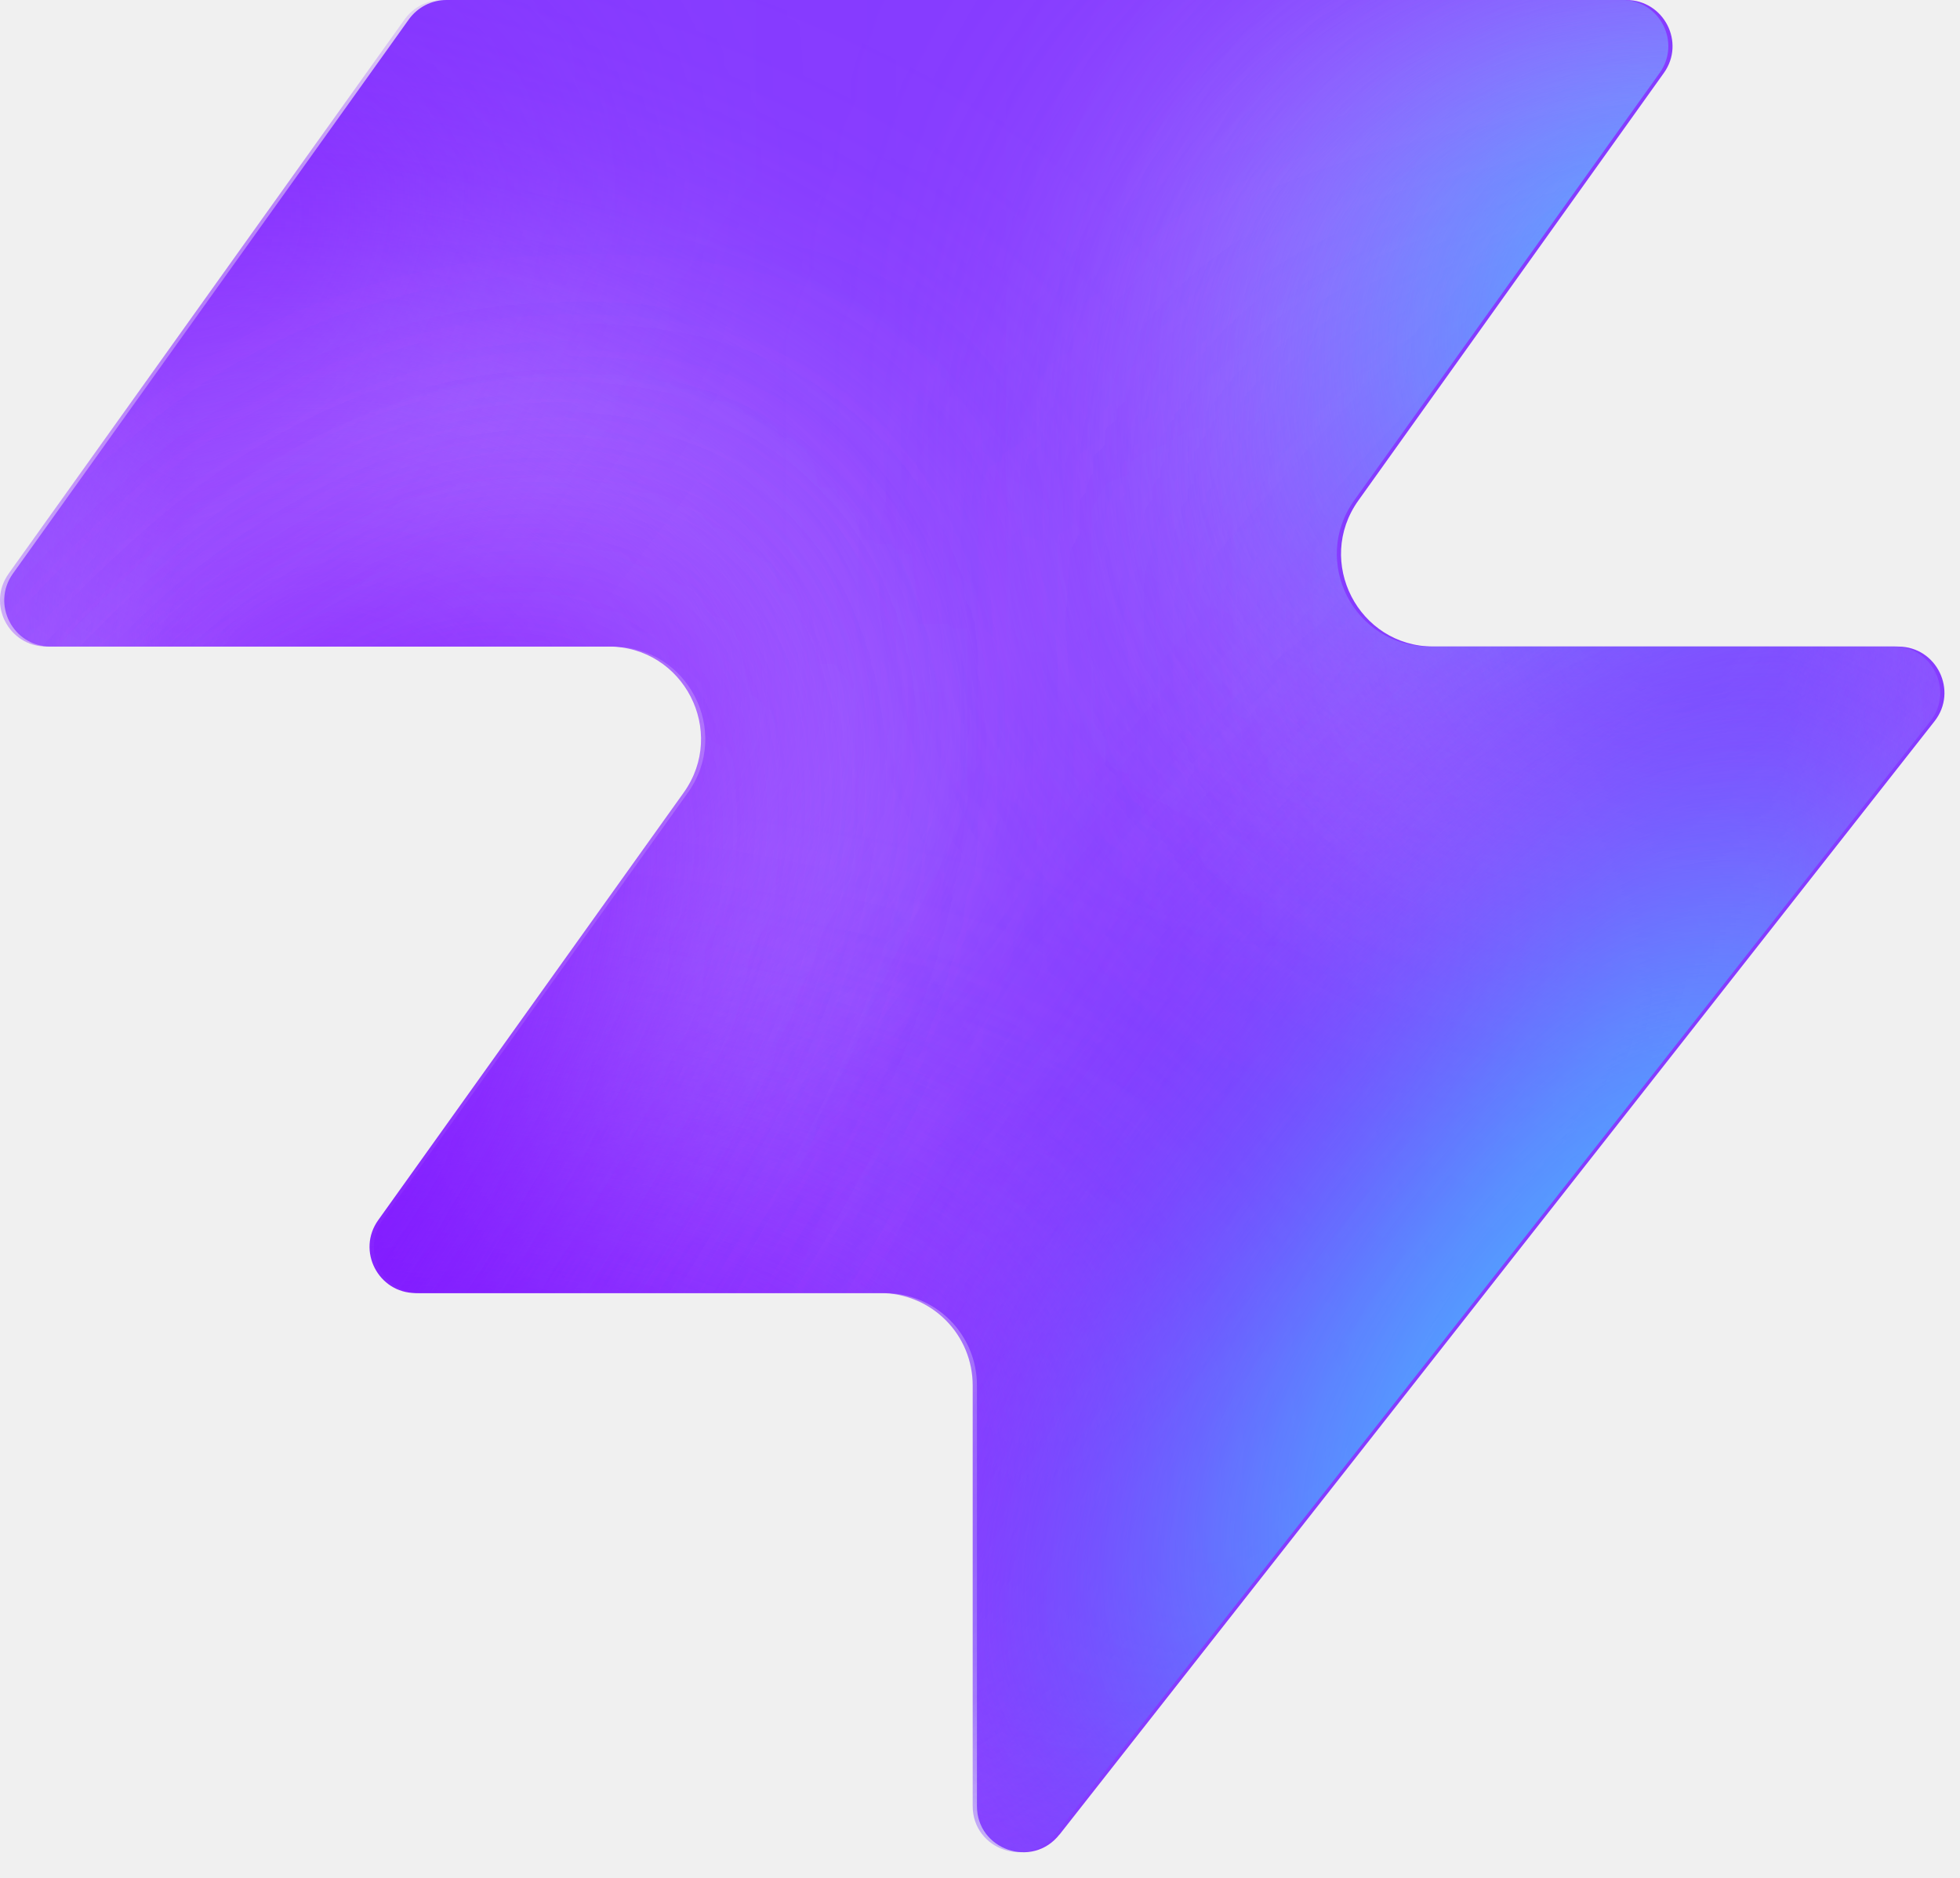
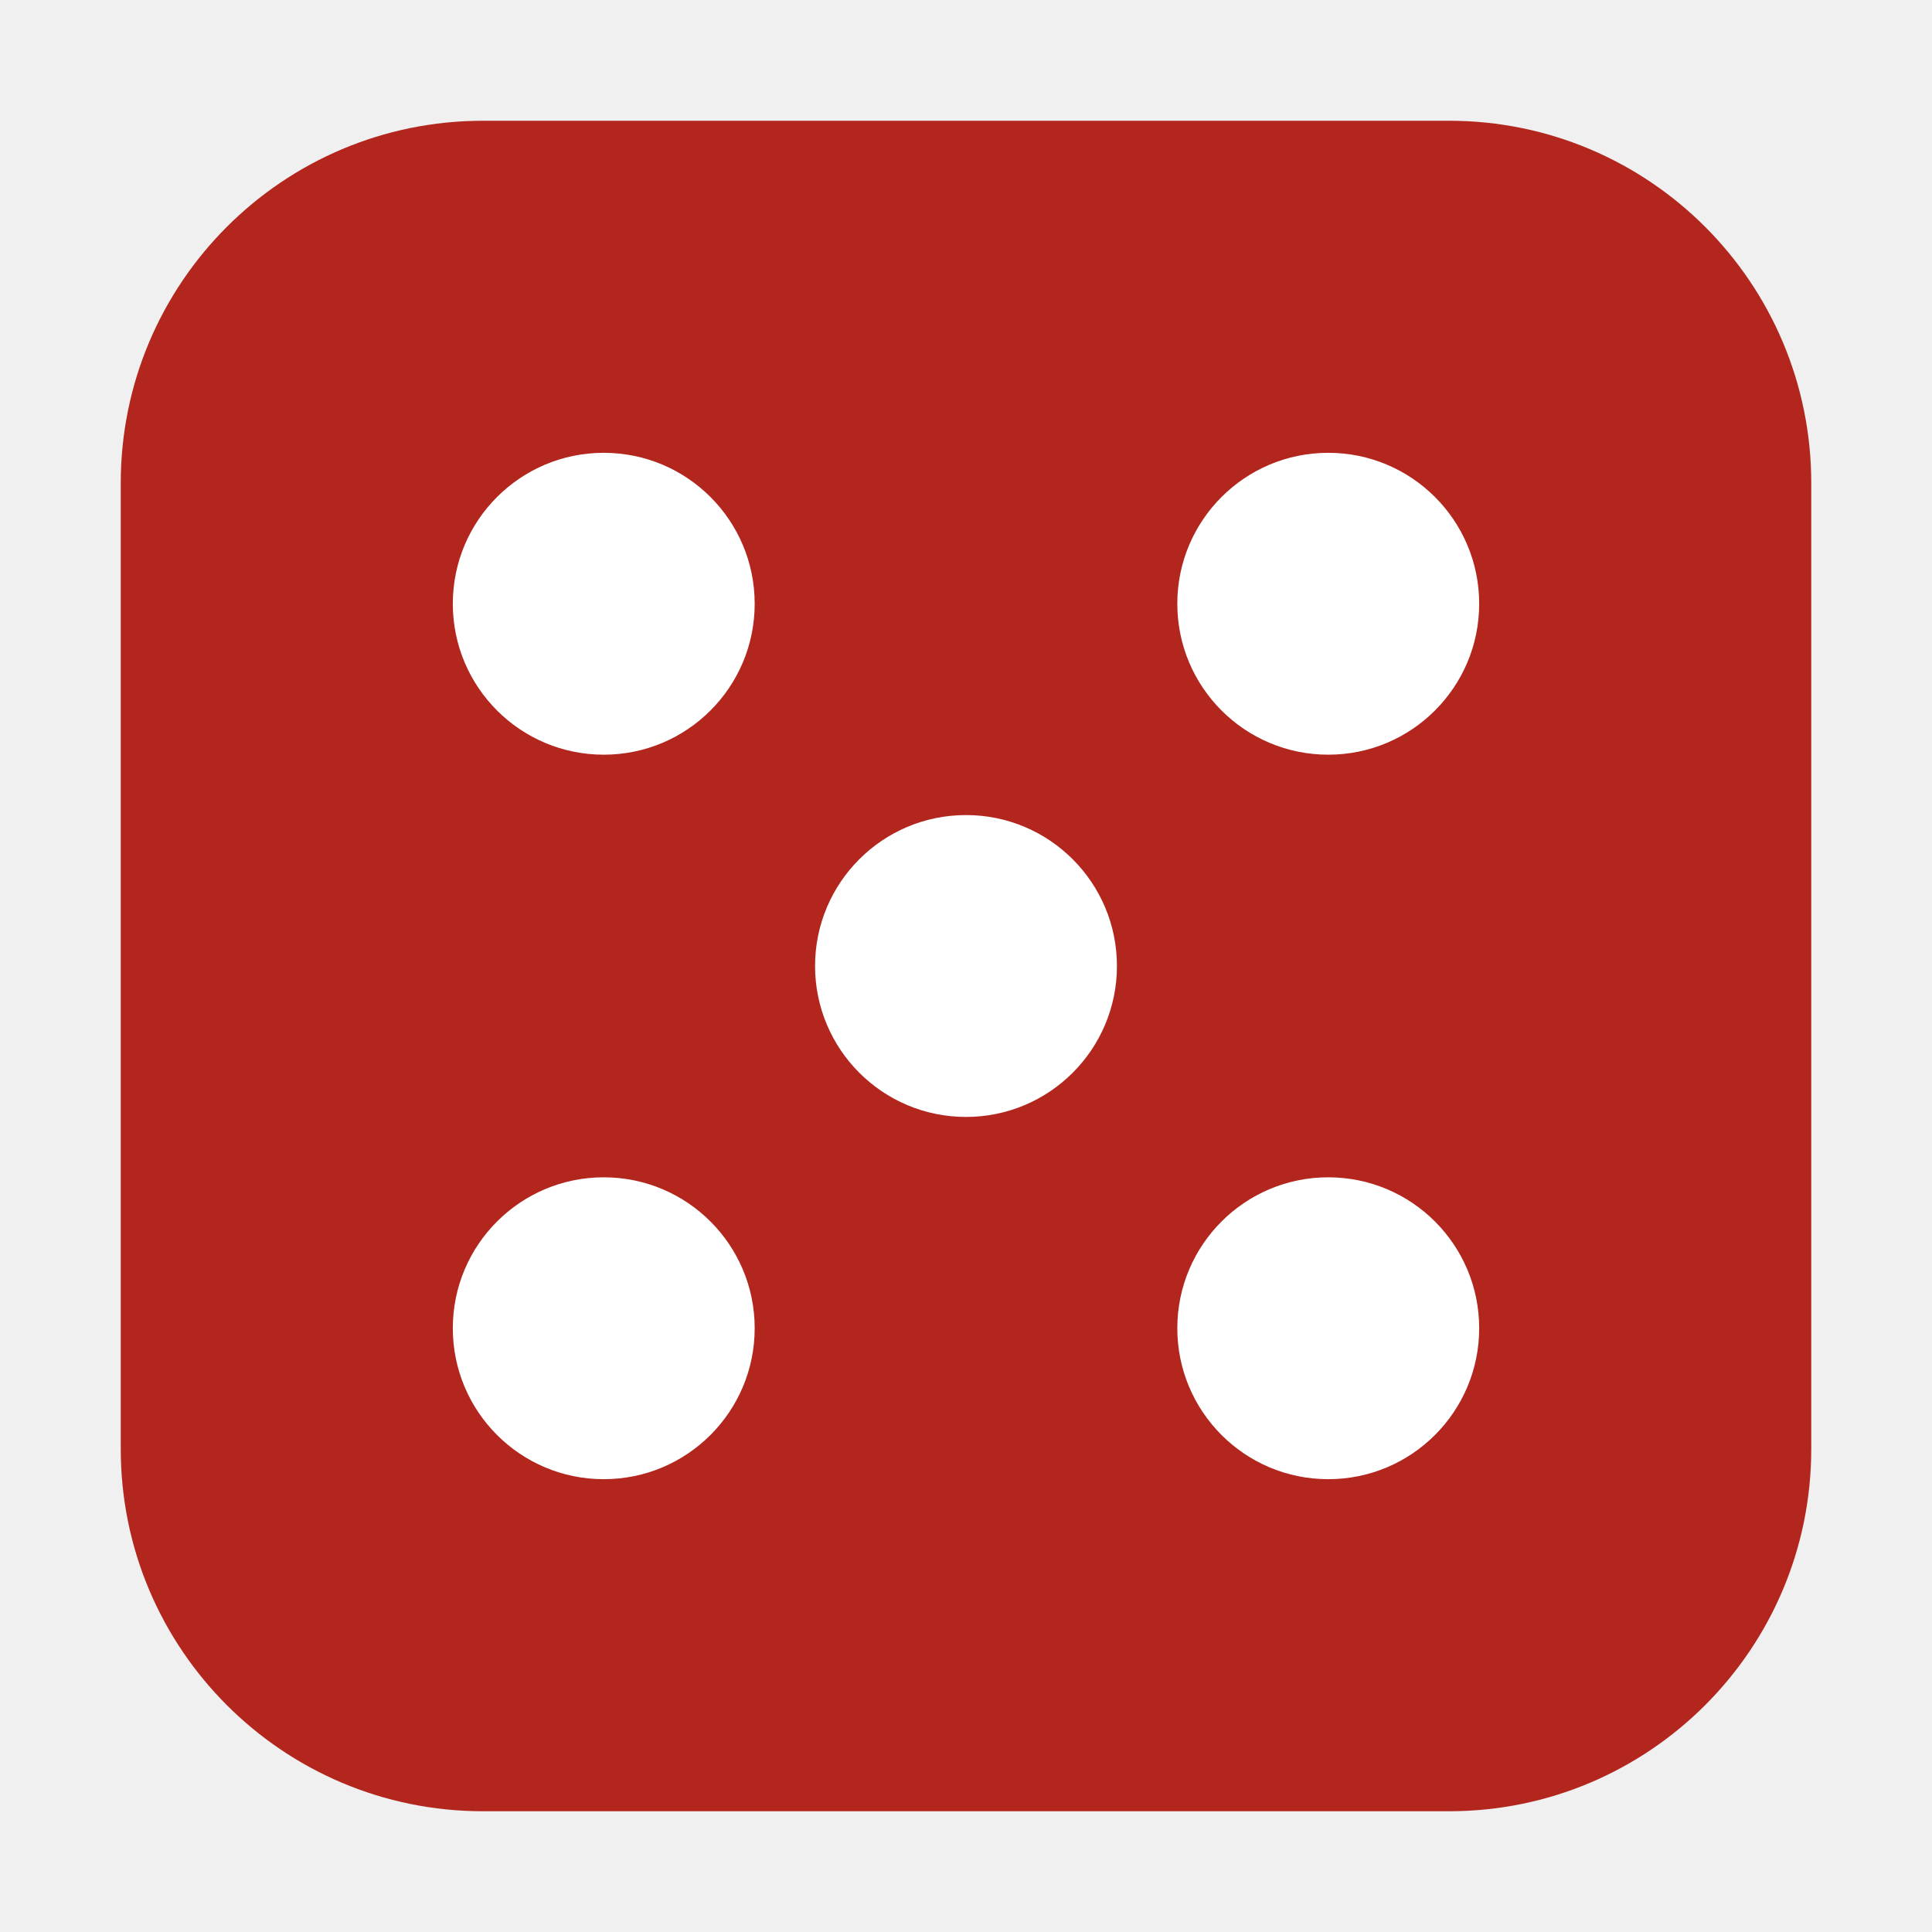
- <svg xmlns="http://www.w3.org/2000/svg" width="48" height="46" fill="none" viewBox="0 0 48 46">
-   <path fill="#863bff" d="M25.946 44.938c-.664.845-2.021.375-2.021-.698V33.937a2.26 2.26 0 0 0-2.262-2.262H10.287c-.92 0-1.456-1.04-.92-1.788l7.48-10.471c1.07-1.497 0-3.578-1.842-3.578H1.237c-.92 0-1.456-1.04-.92-1.788L10.013.474c.214-.297.556-.474.92-.474h28.894c.92 0 1.456 1.04.92 1.788l-7.48 10.471c-1.07 1.498 0 3.579 1.842 3.579h11.377c.943 0 1.473 1.088.89 1.83L25.947 44.94z" style="fill:#863bff;fill:color(display-p3 .525 .23 1);fill-opacity:1" />
-   <mask id="a" width="48" height="46" x="0" y="0" maskUnits="userSpaceOnUse" style="mask-type:alpha">
-     <path fill="#000" d="M25.842 44.938c-.664.844-2.021.375-2.021-.698V33.937a2.26 2.26 0 0 0-2.262-2.262H10.183c-.92 0-1.456-1.04-.92-1.788l7.48-10.471c1.07-1.498 0-3.579-1.842-3.579H1.133c-.92 0-1.456-1.04-.92-1.787L9.91.473c.214-.297.556-.474.92-.474h28.894c.92 0 1.456 1.04.92 1.788l-7.48 10.471c-1.07 1.498 0 3.578 1.842 3.578h11.377c.943 0 1.473 1.088.89 1.832L25.843 44.94z" style="fill:#000;fill-opacity:1" />
-   </mask>
-   <g mask="url(#a)">
-     <g filter="url(#b)">
-       <ellipse cx="5.508" cy="14.704" fill="#ede6ff" rx="5.508" ry="14.704" style="fill:#ede6ff;fill:color(display-p3 .927 .903 1);fill-opacity:1" transform="matrix(.00324 1 1 -.00324 -4.47 31.516)" />
-     </g>
-     <g filter="url(#c)">
-       <ellipse cx="10.399" cy="29.851" fill="#ede6ff" rx="10.399" ry="29.851" style="fill:#ede6ff;fill:color(display-p3 .927 .903 1);fill-opacity:1" transform="matrix(.00324 1 1 -.00324 -39.328 7.883)" />
-     </g>
-     <g filter="url(#d)">
-       <ellipse cx="5.508" cy="30.487" fill="#7e14ff" rx="5.508" ry="30.487" style="fill:#7e14ff;fill:color(display-p3 .492 .077 1);fill-opacity:1" transform="rotate(89.814 -25.913 -14.639)scale(1 -1)" />
-     </g>
-     <g filter="url(#e)">
-       <ellipse cx="5.508" cy="30.599" fill="#7e14ff" rx="5.508" ry="30.599" style="fill:#7e14ff;fill:color(display-p3 .492 .077 1);fill-opacity:1" transform="rotate(89.814 -32.644 -3.334)scale(1 -1)" />
-     </g>
-     <g filter="url(#f)">
-       <ellipse cx="5.508" cy="30.599" fill="#7e14ff" rx="5.508" ry="30.599" style="fill:#7e14ff;fill:color(display-p3 .492 .077 1);fill-opacity:1" transform="matrix(.00324 1 1 -.00324 -34.34 30.47)" />
-     </g>
-     <g filter="url(#g)">
-       <ellipse cx="14.072" cy="22.078" fill="#ede6ff" rx="14.072" ry="22.078" style="fill:#ede6ff;fill:color(display-p3 .927 .903 1);fill-opacity:1" transform="rotate(93.35 24.506 48.493)scale(-1 1)" />
-     </g>
-     <g filter="url(#h)">
-       <ellipse cx="3.47" cy="21.501" fill="#7e14ff" rx="3.47" ry="21.501" style="fill:#7e14ff;fill:color(display-p3 .492 .077 1);fill-opacity:1" transform="rotate(89.009 28.708 47.59)scale(-1 1)" />
-     </g>
-     <g filter="url(#i)">
-       <ellipse cx="3.47" cy="21.501" fill="#7e14ff" rx="3.47" ry="21.501" style="fill:#7e14ff;fill:color(display-p3 .492 .077 1);fill-opacity:1" transform="rotate(89.009 28.708 47.59)scale(-1 1)" />
-     </g>
-     <g filter="url(#j)">
-       <ellipse cx=".387" cy="8.972" fill="#7e14ff" rx="4.407" ry="29.108" style="fill:#7e14ff;fill:color(display-p3 .492 .077 1);fill-opacity:1" transform="rotate(39.51 .387 8.972)" />
-     </g>
-     <g filter="url(#k)">
-       <ellipse cx="47.523" cy="-6.092" fill="#7e14ff" rx="4.407" ry="29.108" style="fill:#7e14ff;fill:color(display-p3 .492 .077 1);fill-opacity:1" transform="rotate(37.892 47.523 -6.092)" />
-     </g>
-     <g filter="url(#l)">
-       <ellipse cx="41.412" cy="6.333" fill="#47bfff" rx="5.971" ry="9.665" style="fill:#47bfff;fill:color(display-p3 .28 .748 1);fill-opacity:1" transform="rotate(37.892 41.412 6.333)" />
-     </g>
-     <g filter="url(#m)">
-       <ellipse cx="-1.879" cy="38.332" fill="#7e14ff" rx="4.407" ry="29.108" style="fill:#7e14ff;fill:color(display-p3 .492 .077 1);fill-opacity:1" transform="rotate(37.892 -1.88 38.332)" />
-     </g>
-     <g filter="url(#n)">
-       <ellipse cx="-1.879" cy="38.332" fill="#7e14ff" rx="4.407" ry="29.108" style="fill:#7e14ff;fill:color(display-p3 .492 .077 1);fill-opacity:1" transform="rotate(37.892 -1.88 38.332)" />
-     </g>
-     <g filter="url(#o)">
-       <ellipse cx="35.651" cy="29.907" fill="#7e14ff" rx="4.407" ry="29.108" style="fill:#7e14ff;fill:color(display-p3 .492 .077 1);fill-opacity:1" transform="rotate(37.892 35.651 29.907)" />
-     </g>
-     <g filter="url(#p)">
-       <ellipse cx="38.418" cy="32.4" fill="#47bfff" rx="5.971" ry="15.297" style="fill:#47bfff;fill:color(display-p3 .28 .748 1);fill-opacity:1" transform="rotate(37.892 38.418 32.4)" />
-     </g>
+ <svg xmlns="http://www.w3.org/2000/svg" viewBox="0 0 32 32">
+   <rect x="2" y="2" width="28" height="28" rx="6" fill="#b3261e" />
+   <g fill="#fff">
+     <circle cx="10" cy="10" r="2.5" />
+     <circle cx="22" cy="10" r="2.5" />
+     <circle cx="16" cy="16" r="2.5" />
+     <circle cx="10" cy="22" r="2.5" />
+     <circle cx="22" cy="22" r="2.5" />
  </g>
-   <defs>
-     <filter id="b" width="60.045" height="41.654" x="-19.77" y="16.149" color-interpolation-filters="sRGB" filterUnits="userSpaceOnUse">
-       <feFlood flood-opacity="0" result="BackgroundImageFix" />
-       <feBlend in="SourceGraphic" in2="BackgroundImageFix" result="shape" />
-       <feGaussianBlur result="effect1_foregroundBlur_2002_17158" stdDeviation="7.659" />
-     </filter>
-     <filter id="c" width="90.34" height="51.437" x="-54.613" y="-7.533" color-interpolation-filters="sRGB" filterUnits="userSpaceOnUse">
-       <feFlood flood-opacity="0" result="BackgroundImageFix" />
-       <feBlend in="SourceGraphic" in2="BackgroundImageFix" result="shape" />
-       <feGaussianBlur result="effect1_foregroundBlur_2002_17158" stdDeviation="7.659" />
-     </filter>
-     <filter id="d" width="79.355" height="29.4" x="-49.64" y="2.03" color-interpolation-filters="sRGB" filterUnits="userSpaceOnUse">
-       <feFlood flood-opacity="0" result="BackgroundImageFix" />
-       <feBlend in="SourceGraphic" in2="BackgroundImageFix" result="shape" />
-       <feGaussianBlur result="effect1_foregroundBlur_2002_17158" stdDeviation="4.596" />
-     </filter>
-     <filter id="e" width="79.579" height="29.4" x="-45.045" y="20.029" color-interpolation-filters="sRGB" filterUnits="userSpaceOnUse">
-       <feFlood flood-opacity="0" result="BackgroundImageFix" />
-       <feBlend in="SourceGraphic" in2="BackgroundImageFix" result="shape" />
-       <feGaussianBlur result="effect1_foregroundBlur_2002_17158" stdDeviation="4.596" />
-     </filter>
-     <filter id="f" width="79.579" height="29.4" x="-43.513" y="21.178" color-interpolation-filters="sRGB" filterUnits="userSpaceOnUse">
-       <feFlood flood-opacity="0" result="BackgroundImageFix" />
-       <feBlend in="SourceGraphic" in2="BackgroundImageFix" result="shape" />
-       <feGaussianBlur result="effect1_foregroundBlur_2002_17158" stdDeviation="4.596" />
-     </filter>
-     <filter id="g" width="74.749" height="58.852" x="15.756" y="-17.901" color-interpolation-filters="sRGB" filterUnits="userSpaceOnUse">
-       <feFlood flood-opacity="0" result="BackgroundImageFix" />
-       <feBlend in="SourceGraphic" in2="BackgroundImageFix" result="shape" />
-       <feGaussianBlur result="effect1_foregroundBlur_2002_17158" stdDeviation="7.659" />
-     </filter>
-     <filter id="h" width="61.377" height="25.362" x="23.548" y="2.284" color-interpolation-filters="sRGB" filterUnits="userSpaceOnUse">
-       <feFlood flood-opacity="0" result="BackgroundImageFix" />
-       <feBlend in="SourceGraphic" in2="BackgroundImageFix" result="shape" />
-       <feGaussianBlur result="effect1_foregroundBlur_2002_17158" stdDeviation="4.596" />
-     </filter>
-     <filter id="i" width="61.377" height="25.362" x="23.548" y="2.284" color-interpolation-filters="sRGB" filterUnits="userSpaceOnUse">
-       <feFlood flood-opacity="0" result="BackgroundImageFix" />
-       <feBlend in="SourceGraphic" in2="BackgroundImageFix" result="shape" />
-       <feGaussianBlur result="effect1_foregroundBlur_2002_17158" stdDeviation="4.596" />
-     </filter>
-     <filter id="j" width="56.045" height="63.649" x="-27.636" y="-22.853" color-interpolation-filters="sRGB" filterUnits="userSpaceOnUse">
-       <feFlood flood-opacity="0" result="BackgroundImageFix" />
-       <feBlend in="SourceGraphic" in2="BackgroundImageFix" result="shape" />
-       <feGaussianBlur result="effect1_foregroundBlur_2002_17158" stdDeviation="4.596" />
-     </filter>
-     <filter id="k" width="54.814" height="64.646" x="20.116" y="-38.415" color-interpolation-filters="sRGB" filterUnits="userSpaceOnUse">
-       <feFlood flood-opacity="0" result="BackgroundImageFix" />
-       <feBlend in="SourceGraphic" in2="BackgroundImageFix" result="shape" />
-       <feGaussianBlur result="effect1_foregroundBlur_2002_17158" stdDeviation="4.596" />
-     </filter>
-     <filter id="l" width="33.541" height="35.313" x="24.641" y="-11.323" color-interpolation-filters="sRGB" filterUnits="userSpaceOnUse">
-       <feFlood flood-opacity="0" result="BackgroundImageFix" />
-       <feBlend in="SourceGraphic" in2="BackgroundImageFix" result="shape" />
-       <feGaussianBlur result="effect1_foregroundBlur_2002_17158" stdDeviation="4.596" />
-     </filter>
-     <filter id="m" width="54.814" height="64.646" x="-29.286" y="6.009" color-interpolation-filters="sRGB" filterUnits="userSpaceOnUse">
-       <feFlood flood-opacity="0" result="BackgroundImageFix" />
-       <feBlend in="SourceGraphic" in2="BackgroundImageFix" result="shape" />
-       <feGaussianBlur result="effect1_foregroundBlur_2002_17158" stdDeviation="4.596" />
-     </filter>
-     <filter id="n" width="54.814" height="64.646" x="-29.286" y="6.009" color-interpolation-filters="sRGB" filterUnits="userSpaceOnUse">
-       <feFlood flood-opacity="0" result="BackgroundImageFix" />
-       <feBlend in="SourceGraphic" in2="BackgroundImageFix" result="shape" />
-       <feGaussianBlur result="effect1_foregroundBlur_2002_17158" stdDeviation="4.596" />
-     </filter>
-     <filter id="o" width="54.814" height="64.646" x="8.244" y="-2.416" color-interpolation-filters="sRGB" filterUnits="userSpaceOnUse">
-       <feFlood flood-opacity="0" result="BackgroundImageFix" />
-       <feBlend in="SourceGraphic" in2="BackgroundImageFix" result="shape" />
-       <feGaussianBlur result="effect1_foregroundBlur_2002_17158" stdDeviation="4.596" />
-     </filter>
-     <filter id="p" width="39.409" height="43.623" x="18.713" y="10.588" color-interpolation-filters="sRGB" filterUnits="userSpaceOnUse">
-       <feFlood flood-opacity="0" result="BackgroundImageFix" />
-       <feBlend in="SourceGraphic" in2="BackgroundImageFix" result="shape" />
-       <feGaussianBlur result="effect1_foregroundBlur_2002_17158" stdDeviation="4.596" />
-     </filter>
-   </defs>
</svg>
